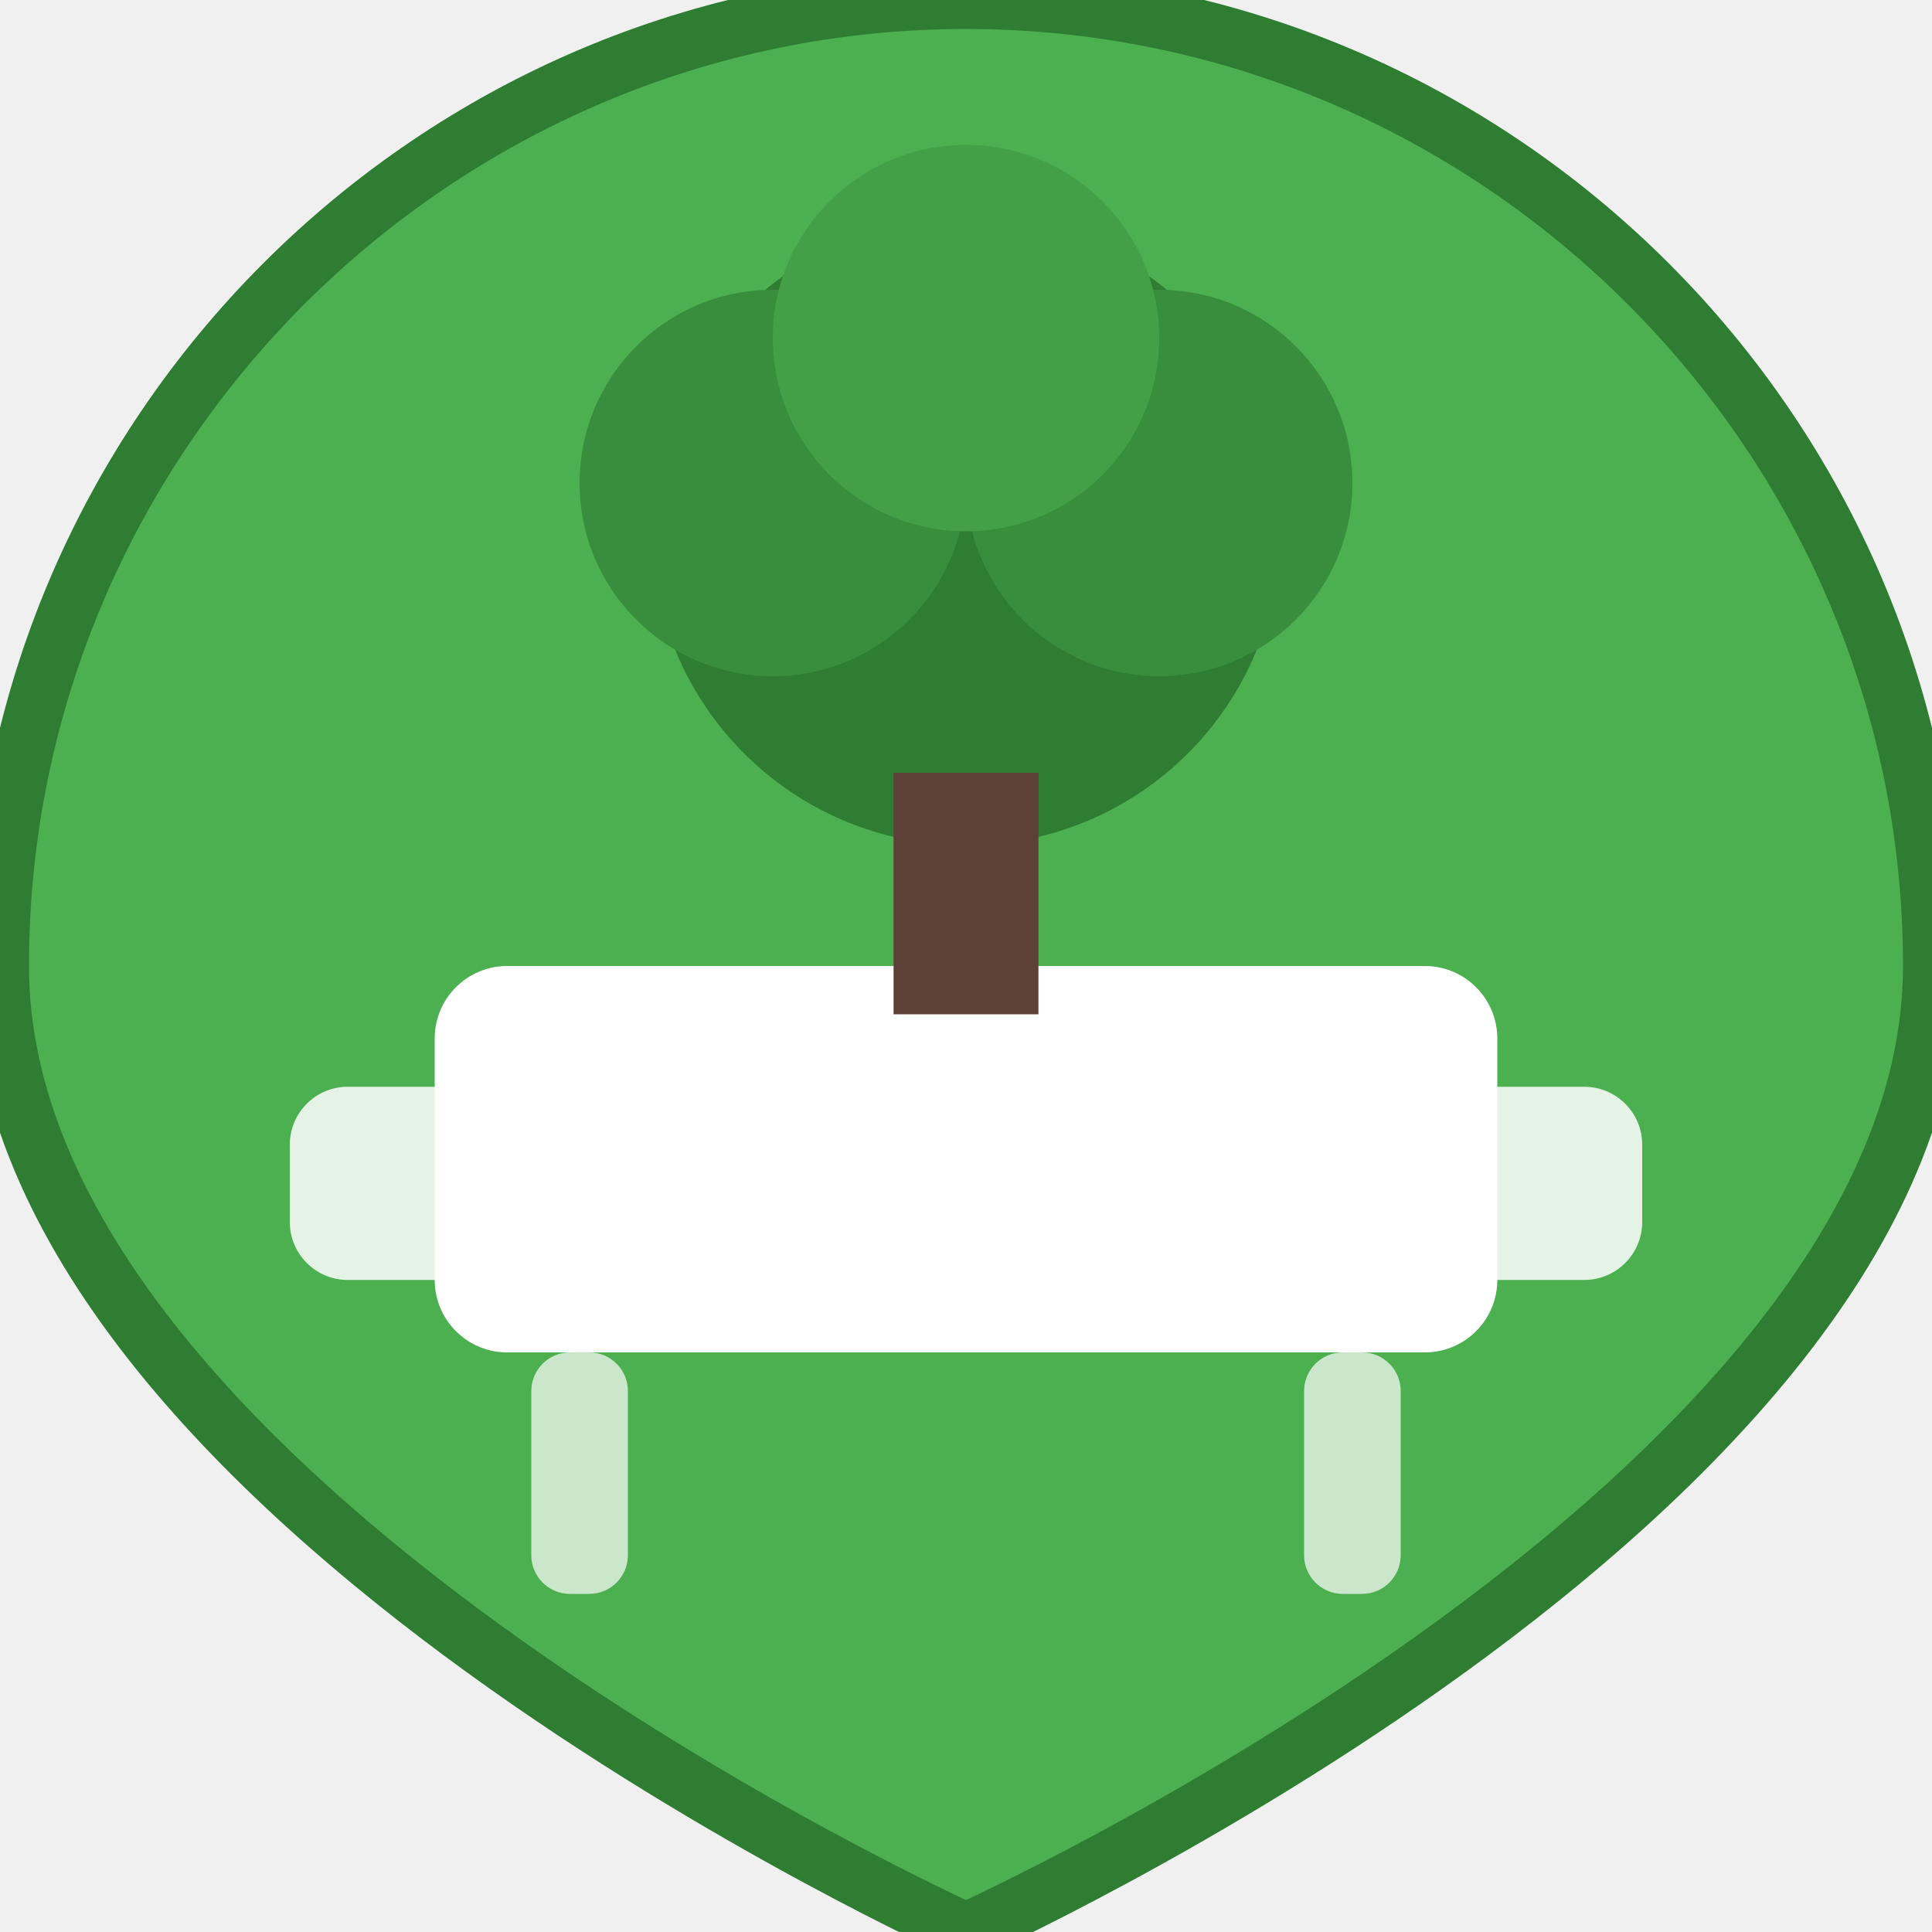
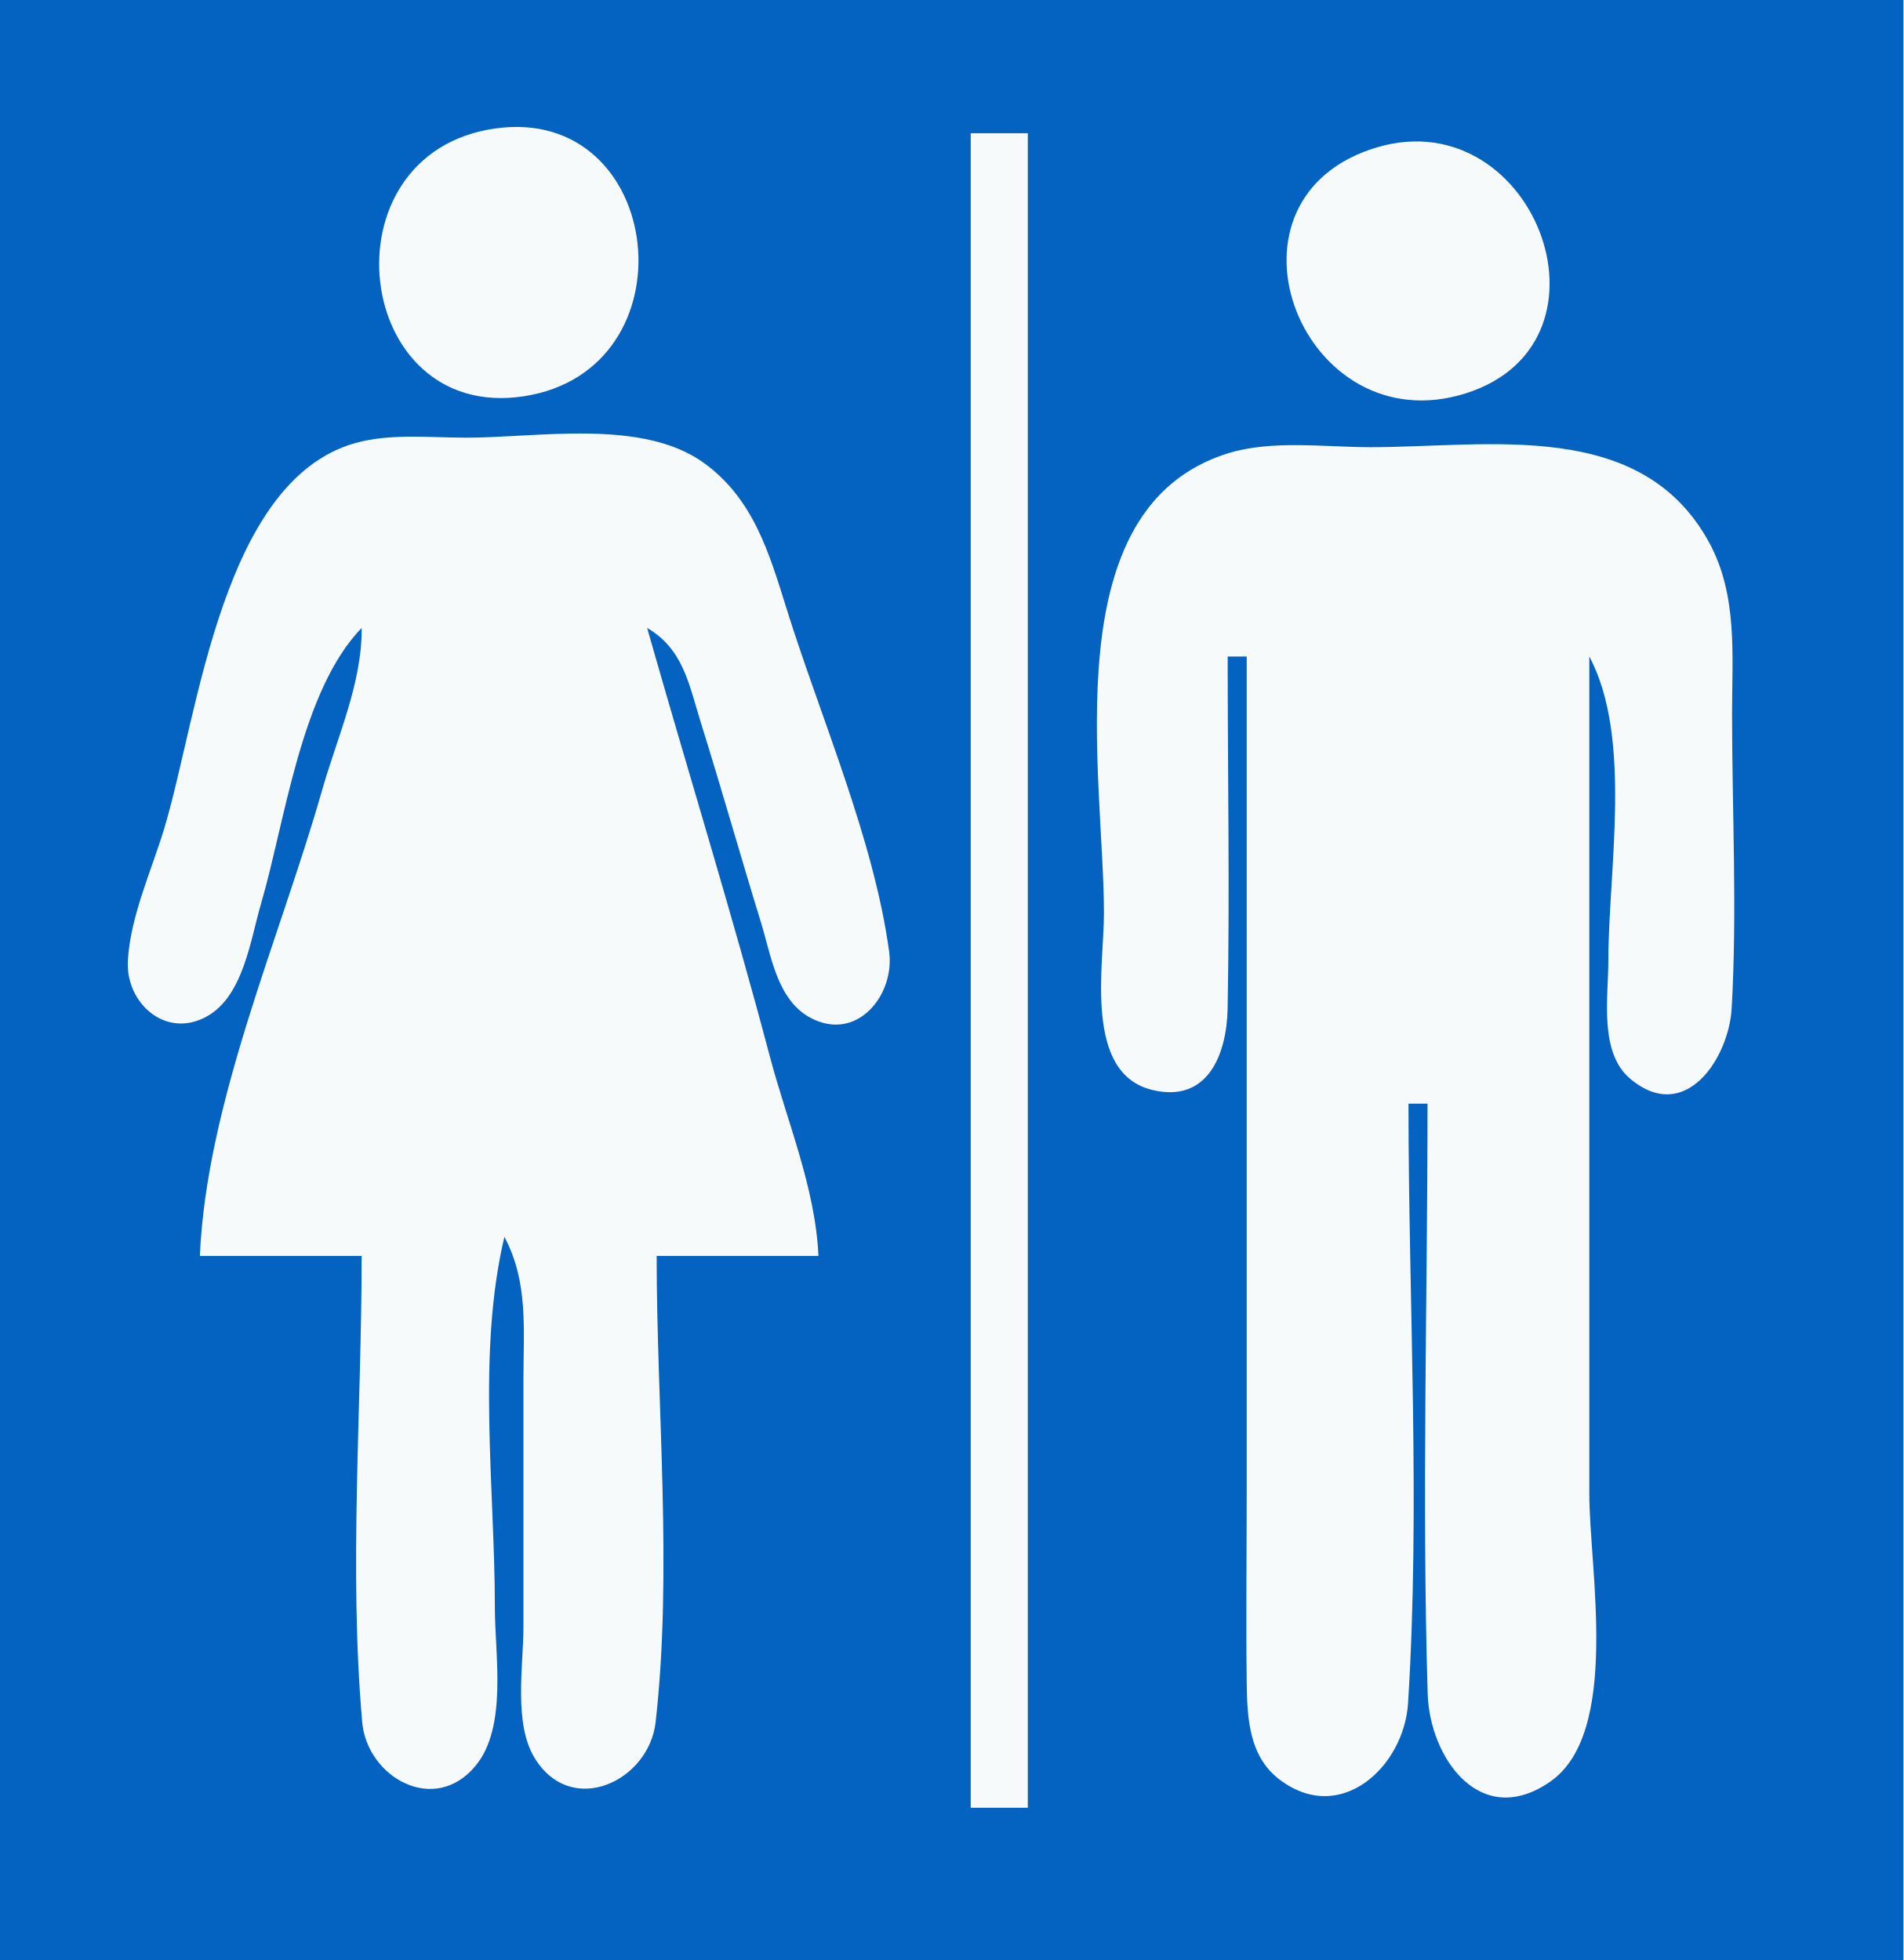
- <svg xmlns="http://www.w3.org/2000/svg" width="40" height="40" viewBox="0 0 40 40">
-   <path d="M20 0C9 0 0 9 0 20C0 31 20 40 20 40C20 40 40 31 40 20C40 9 31 0 20 0Z" fill="#4CAF50" stroke="#2E7D32" stroke-width="1.2" />
-   <rect x="9" y="20" width="22" height="8" rx="1.5" fill="#fff" />
-   <rect x="11" y="28" width="2" height="5" rx="0.8" fill="#fff" opacity="0.7" />
-   <rect x="27" y="28" width="2" height="5" rx="0.8" fill="#fff" opacity="0.7" />
-   <rect x="6" y="22.5" width="5" height="4" rx="1.2" fill="#fff" opacity="0.85" />
-   <rect x="29" y="22.5" width="5" height="4" rx="1.2" fill="#fff" opacity="0.85" />
-   <circle cx="20" cy="11" r="6.5" fill="#2E7D32" />
-   <circle cx="16" cy="10" r="4" fill="#388E3C" />
-   <circle cx="24" cy="10" r="4" fill="#388E3C" />
-   <circle cx="20" cy="7" r="4" fill="#43A047" />
-   <rect x="18.5" y="16" width="3" height="5" fill="#5D4037" />
+ <svg xmlns="http://www.w3.org/2000/svg" width="200" height="206">
+   <path style="fill:#0462c0; stroke:none;" d="M0 0L0 206L200 206L200 0L0 0z" />
+   <path style="fill:#f7fafb; stroke:none;" d="M52 13.508C33.793 16.116 37.05 44.362 55 41.655C73.05 38.933 69.925 10.941 52 13.508M102 14L102 190L108 190L108 14L102 14M144.004 15.703C126.96 21.538 137 46.704 153.999 41.347C171.096 35.96 160.953 9.9 144.004 15.703M38 66C38.063 71.776 35.426 77.495 33.86 83C29.445 98.507 21.704 115.857 21 132L38 132C38 148.138 36.65 164.928 38.059 180.999C38.567 186.799 45.663 190.848 49.991 185.566C53.344 181.473 52 173.911 52 169C52 156.494 50.096 142.197 53 130C55.535 134.75 55 139.72 55 145L55 171C55 175.097 53.946 181.119 56.179 184.772C60.034 191.076 68.191 187.22 68.891 180.999C70.683 165.08 69 148.026 69 132L86 132C85.671 124.804 82.714 117.928 80.884 111C76.903 95.927 72.257 81.002 68 66C71.811 68.219 72.392 71.945 73.659 76C75.839 82.976 77.824 90.014 79.975 97C81.031 100.429 81.646 105.067 85.133 106.957C89.999 109.595 94.06 104.609 93.427 99.999C91.795 88.112 86.242 75.466 82.659 64C80.838 58.175 79.178 52.419 73.96 48.653C67.477 43.973 56.577 46 49 46C45.421 46 41.512 45.587 38 46.394C23.356 49.759 20.881 74.999 17.28 87C15.951 91.43 13.677 96.343 13.434 100.996C13.2 105.46 17.454 109.25 21.776 106.806C25.572 104.658 26.314 98.798 27.424 95C29.973 86.286 31.612 72.604 38 66M129 69L131 69L131 157C131 163.665 130.913 170.336 131.004 177C131.053 180.621 131.271 184.584 134.394 186.991C140.835 191.953 147.538 185.685 147.956 179C149.259 158.176 148 136.869 148 116L150 116C150 136.637 149.401 157.373 150.015 178C150.216 184.732 155.538 192.357 162.891 187.258C170.305 182.116 167 164.909 167 157L167 69C171.559 77.542 169 91.45 169 101C169 104.827 167.996 110.619 171.318 113.396C177.113 118.24 181.658 111.174 181.957 106C182.55 95.736 182 85.282 182 75C182 68.906 182.614 62.549 179.583 57.001C172.435 43.922 156.498 47 144 47C139.232 47 133.602 46.21 129 47.653C110.58 53.428 116 81.466 116 96C116 101.47 113.844 112.775 121.044 114.547C126.945 116 128.906 110.754 128.995 106C129.227 93.676 129 81.326 129 69z" />
</svg>
